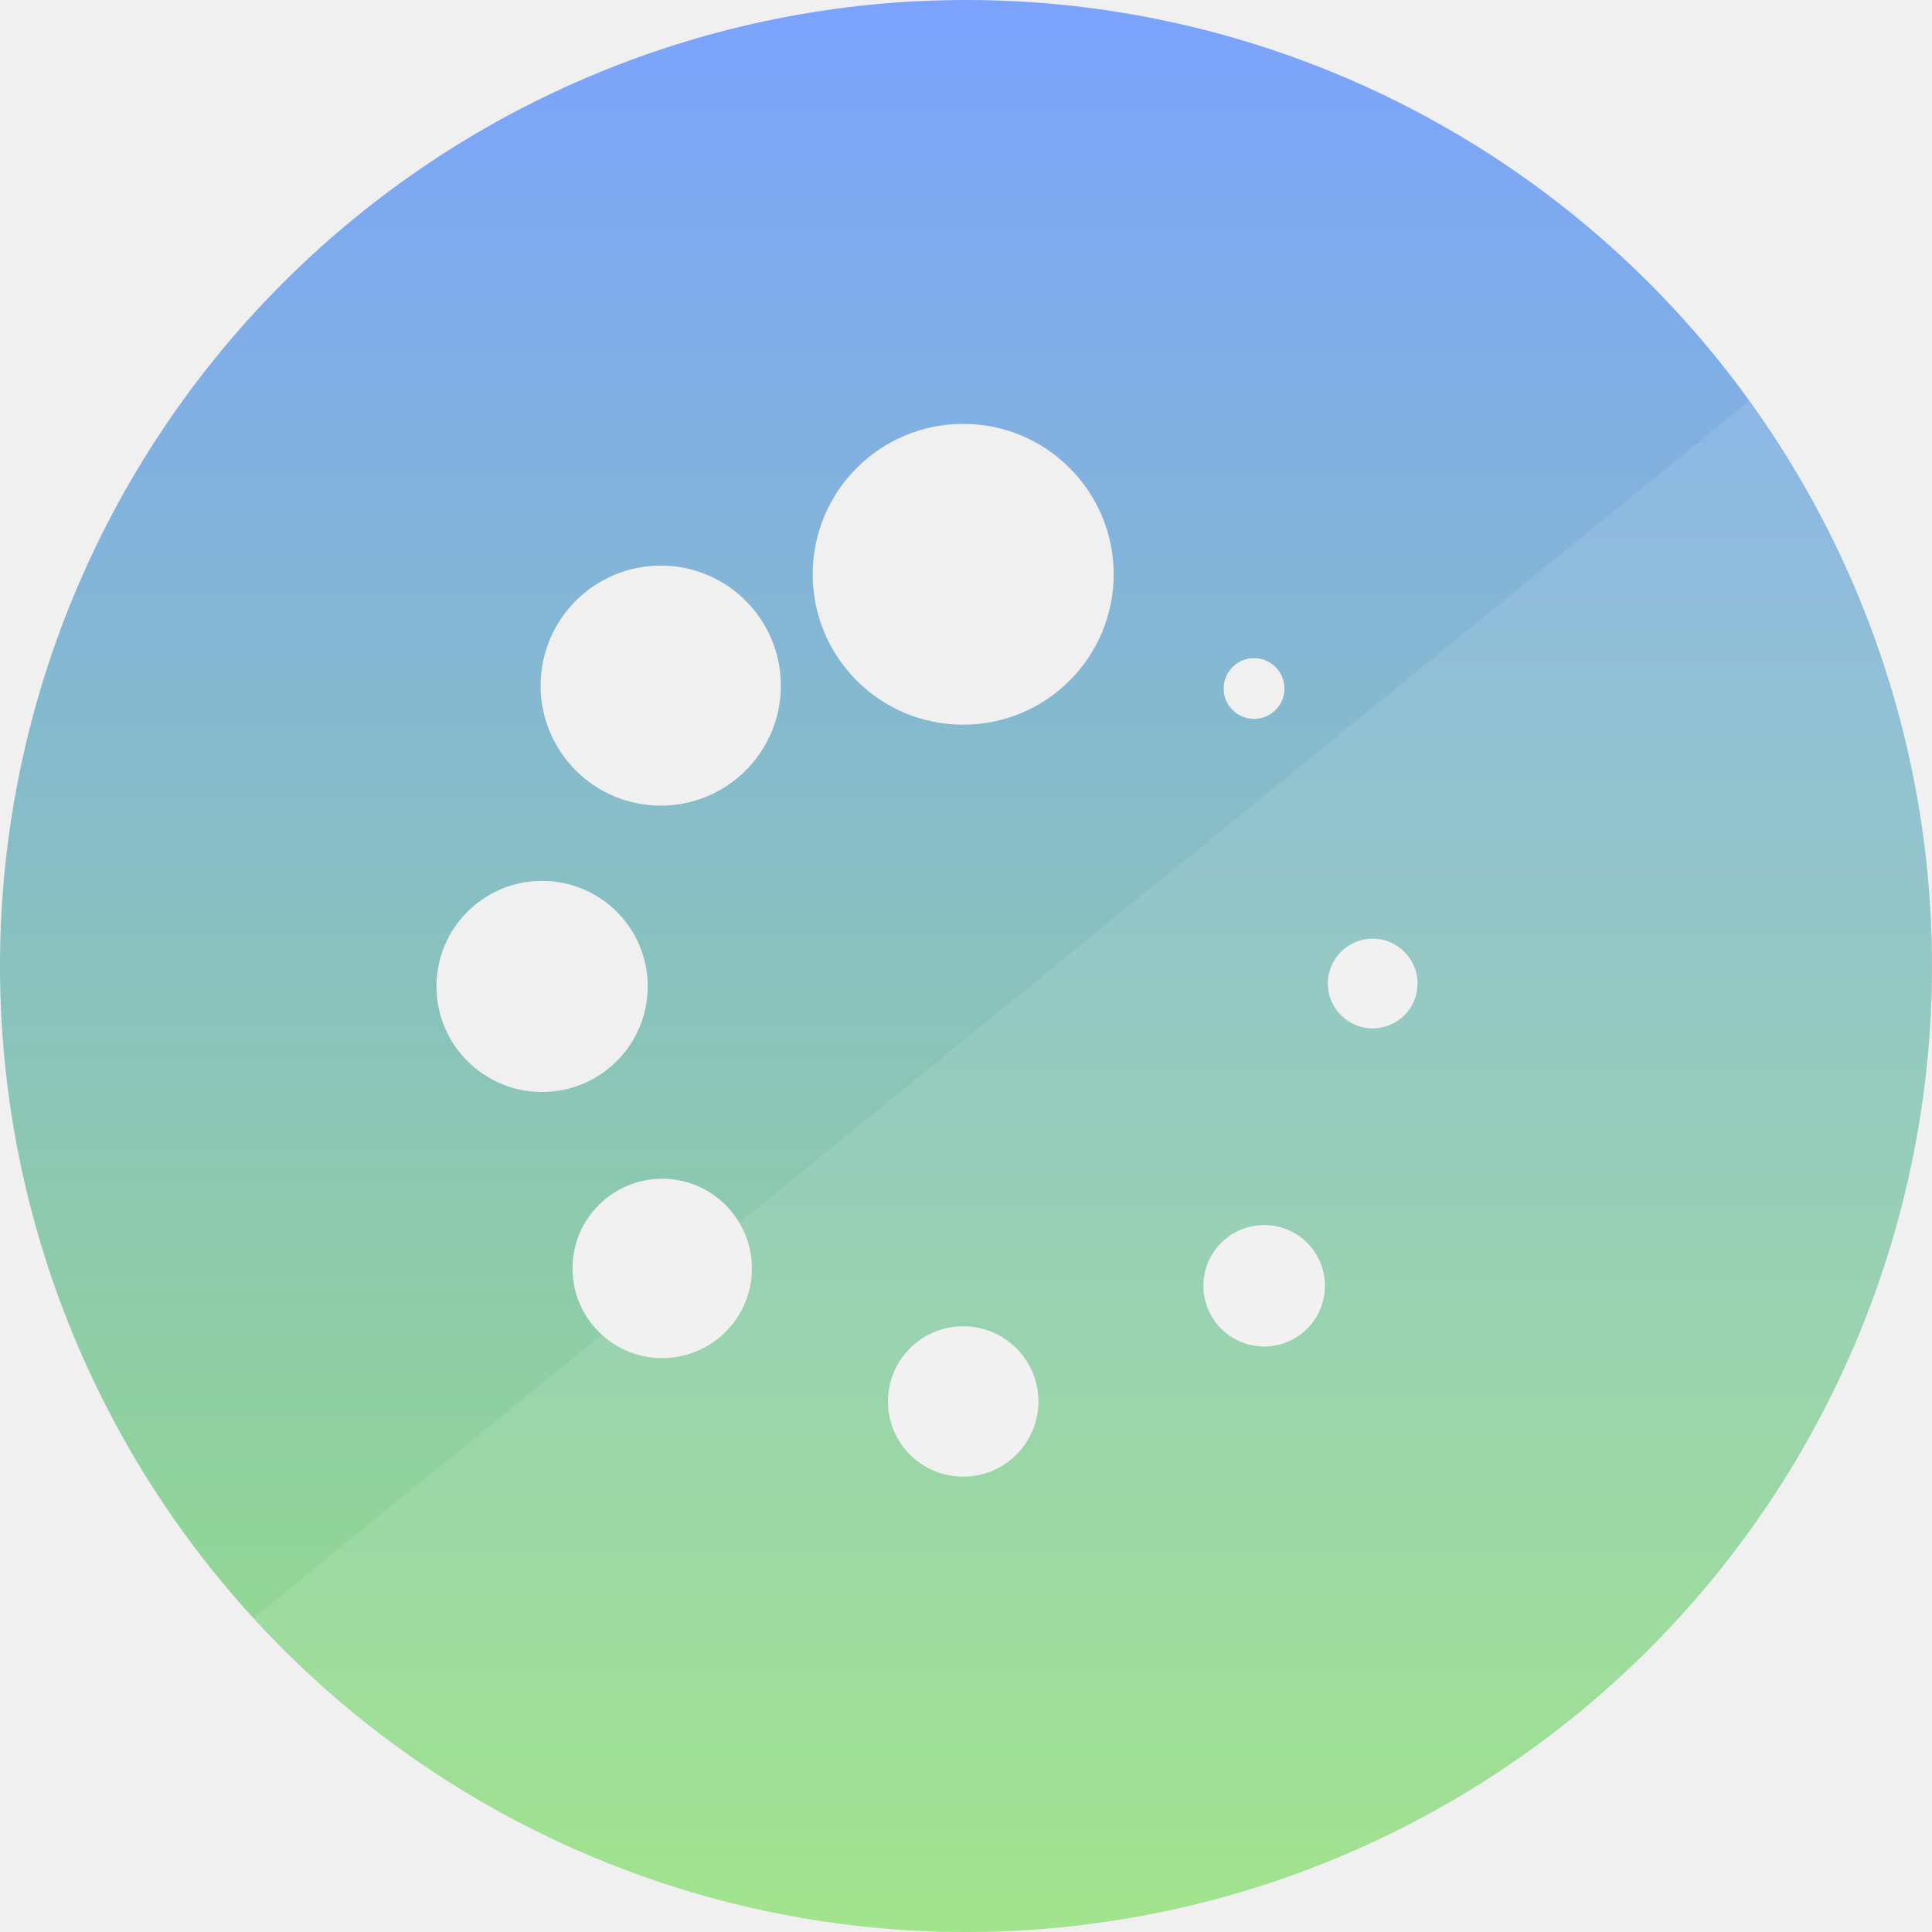
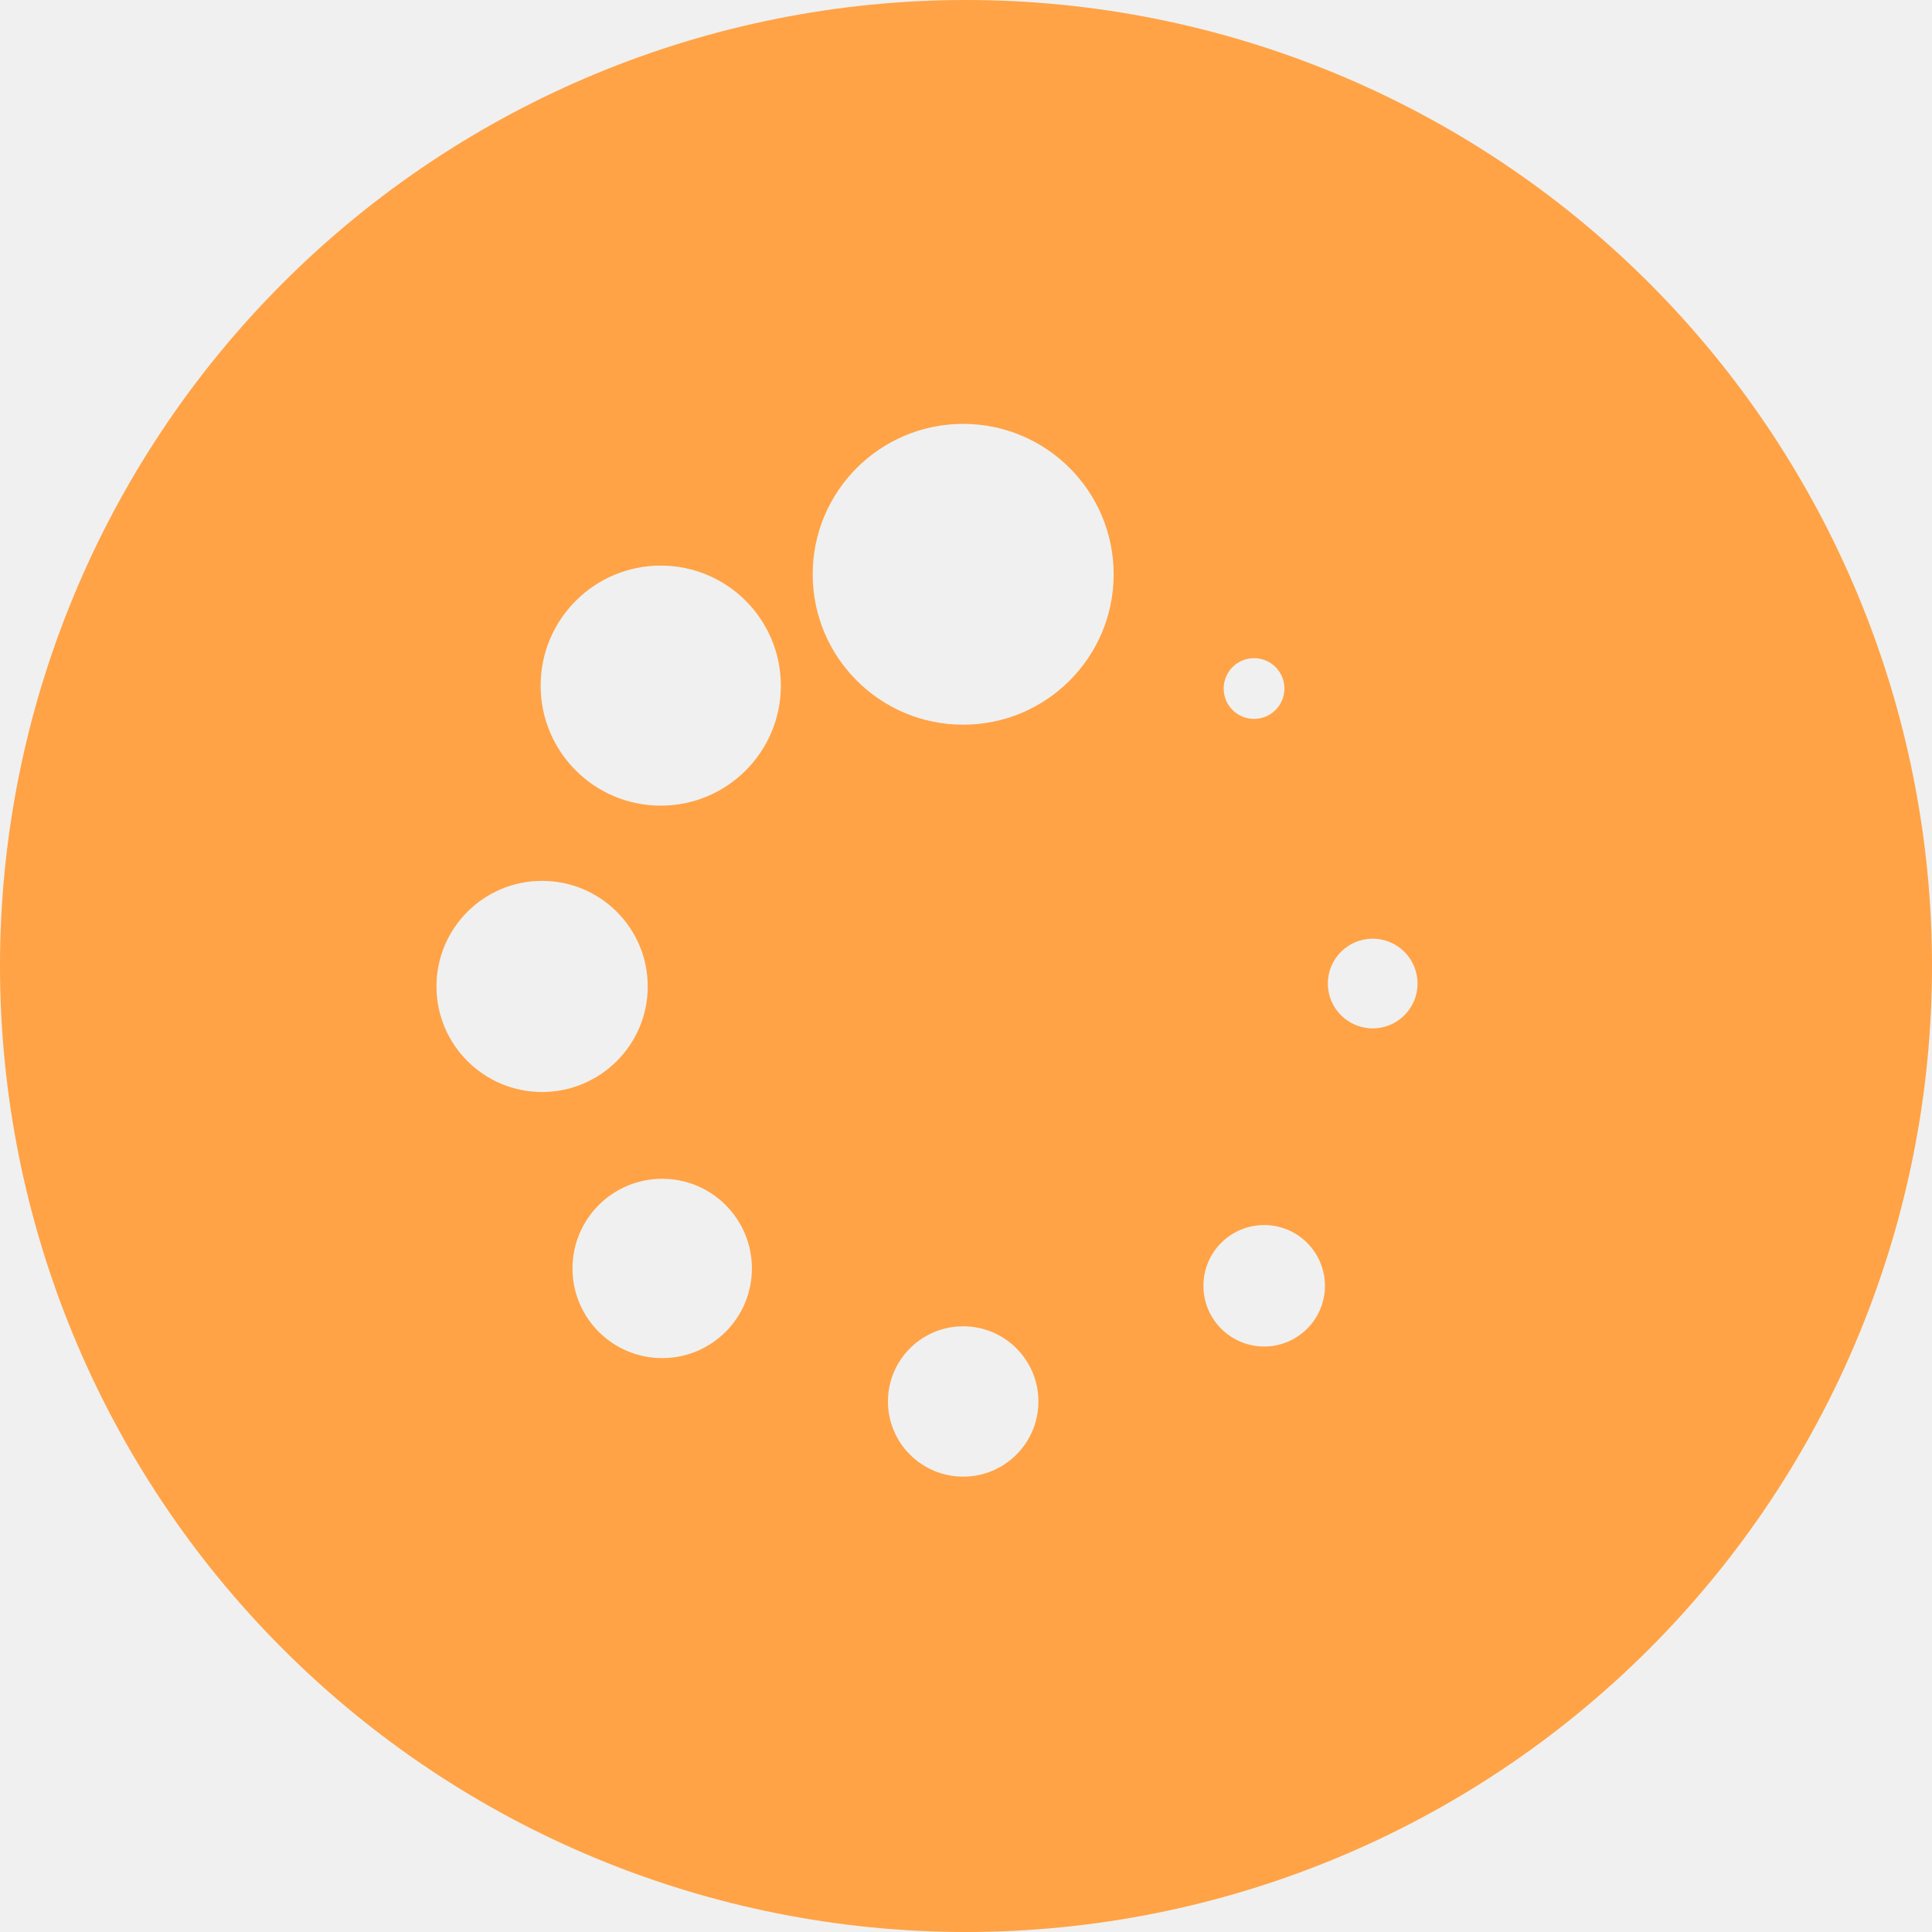
<svg xmlns="http://www.w3.org/2000/svg" width="60" height="60" viewBox="0 0 60 60" fill="none">
-   <g clip-path="url(#clip0_428_5140)">
-     <path fill-rule="evenodd" clip-rule="evenodd" d="M8.787 51.213C3.161 45.587 0 37.956 0 30C0 22.044 3.161 14.413 8.787 8.787C14.413 3.161 22.044 0 30 0C37.956 0 45.587 3.161 51.213 8.787C56.839 14.413 60 22.044 60 30C60 37.956 56.839 45.587 51.213 51.213C45.587 56.839 37.956 60 30 60C22.044 60 14.413 56.839 8.787 51.213ZM32.249 43.524C32.249 42.234 31.203 41.189 29.913 41.189C28.622 41.189 27.576 42.234 27.576 43.524C27.576 44.814 28.622 45.859 29.913 45.859C31.203 45.859 32.249 44.814 32.249 43.524ZM23.351 39.392C23.351 37.854 22.104 36.608 20.565 36.608C19.026 36.608 17.779 37.854 17.779 39.392C17.779 40.93 19.026 42.177 20.565 42.177C22.104 42.177 23.351 40.93 23.351 39.392ZM41.147 39.931C41.147 38.889 40.302 38.045 39.26 38.045C38.218 38.045 37.373 38.889 37.373 39.931C37.373 40.973 38.218 41.817 39.26 41.817C40.302 41.817 41.147 40.973 41.147 39.931ZM20.116 30.634C20.116 28.824 18.647 27.356 16.835 27.356C15.024 27.356 13.555 28.824 13.555 30.634C13.555 32.445 15.024 33.913 16.835 33.913C18.647 33.913 20.116 32.445 20.116 30.634ZM44.023 30.545C44.023 29.776 43.4 29.152 42.63 29.152V29.152C41.861 29.152 41.237 29.776 41.237 30.545C41.237 31.314 41.861 31.937 42.63 31.937C43.4 31.937 44.023 31.314 44.023 30.545ZM24.25 21.293C24.25 19.234 22.58 17.565 20.52 17.565C18.46 17.565 16.79 19.234 16.79 21.293C16.79 23.352 18.46 25.02 20.52 25.02C22.58 25.02 24.25 23.352 24.25 21.293ZM34.586 17.835C34.586 15.255 32.494 13.164 29.913 13.164C27.331 13.164 25.239 15.255 25.239 17.835C25.239 20.414 27.331 22.506 29.913 22.506C32.494 22.506 34.586 20.414 34.586 17.835ZM39.889 21.383C39.889 20.862 39.467 20.44 38.945 20.44C38.424 20.44 38.002 20.862 38.002 21.383C38.002 21.904 38.424 22.326 38.945 22.326C39.467 22.326 39.889 21.904 39.889 21.383Z" fill="url(#paint0_linear_428_5140)" />
-     <mask id="mask0_428_5140" style="mask-type:alpha" maskUnits="userSpaceOnUse" x="0" y="0" width="60" height="60">
-       <path d="M0 30C0 37.956 3.161 45.587 8.787 51.213C14.413 56.839 22.044 60 30 60C37.956 60 45.587 56.839 51.213 51.213C56.839 45.587 60 37.956 60 30C60 22.044 56.839 14.413 51.213 8.787C45.587 3.161 37.956 0 30 0C22.044 0 14.413 3.161 8.787 8.787C3.161 14.413 0 22.044 0 30Z" fill="#CCCCCC" />
-     </mask>
-     <g mask="url(#mask0_428_5140)">
-       <rect x="63.479" y="5" width="39" height="87" transform="rotate(50.8617 63.4794 5)" fill="white" fill-opacity="0.1" />
-     </g>
+   <g clip-path="url(#clip0_370_4591)">
+     <path fill-rule="evenodd" clip-rule="evenodd" d="M8.787 51.213C3.161 45.587 0 37.956 0 30C0 22.044 3.161 14.413 8.787 8.787C14.413 3.161 22.044 0 30 0C37.956 0 45.587 3.161 51.213 8.787C56.839 14.413 60 22.044 60 30C60 37.956 56.839 45.587 51.213 51.213C45.587 56.839 37.956 60 30 60C22.044 60 14.413 56.839 8.787 51.213ZM32.249 43.524C32.249 42.234 31.203 41.189 29.913 41.189C28.622 41.189 27.576 42.234 27.576 43.524C27.576 44.814 28.622 45.859 29.913 45.859C31.203 45.859 32.249 44.814 32.249 43.524ZM23.351 39.392C23.351 37.854 22.104 36.608 20.565 36.608C19.026 36.608 17.779 37.854 17.779 39.392C17.779 40.93 19.026 42.177 20.565 42.177C22.104 42.177 23.351 40.93 23.351 39.392ZM41.147 39.931C41.147 38.889 40.302 38.045 39.26 38.045C38.218 38.045 37.373 38.889 37.373 39.931C37.373 40.973 38.218 41.817 39.26 41.817C40.302 41.817 41.147 40.973 41.147 39.931ZM20.116 30.634C20.116 28.824 18.647 27.356 16.835 27.356C15.024 27.356 13.555 28.824 13.555 30.634C13.555 32.445 15.024 33.913 16.835 33.913C18.647 33.913 20.116 32.445 20.116 30.634ZM44.023 30.545C44.023 29.776 43.4 29.152 42.63 29.152V29.152C41.861 29.152 41.237 29.776 41.237 30.545C41.237 31.314 41.861 31.937 42.63 31.937C43.4 31.937 44.023 31.314 44.023 30.545ZM24.25 21.293C24.25 19.234 22.58 17.565 20.52 17.565C18.46 17.565 16.79 19.234 16.79 21.293C16.79 23.352 18.46 25.02 20.52 25.02C22.58 25.02 24.25 23.352 24.25 21.293ZM34.586 17.835C34.586 15.255 32.494 13.164 29.913 13.164C27.331 13.164 25.239 15.255 25.239 17.835C25.239 20.414 27.331 22.506 29.913 22.506C32.494 22.506 34.586 20.414 34.586 17.835ZM39.889 21.383C39.889 20.862 39.467 20.44 38.945 20.44C38.424 20.44 38.002 20.862 38.002 21.383C38.002 21.904 38.424 22.326 38.945 22.326C39.467 22.326 39.889 21.904 39.889 21.383Z" fill="#FFA346" />
  </g>
  <defs>
-     <linearGradient id="paint0_linear_428_5140" x1="30" y1="0" x2="30" y2="60" gradientUnits="userSpaceOnUse">
-       <stop stop-color="#7BA2FD" />
-       <stop offset="1" stop-color="#97E180" />
-     </linearGradient>
-     <clipPath id="clip0_428_5140">
+     <clipPath id="clip0_370_4591">
      <rect width="60" height="60" fill="white" />
    </clipPath>
  </defs>
</svg>
